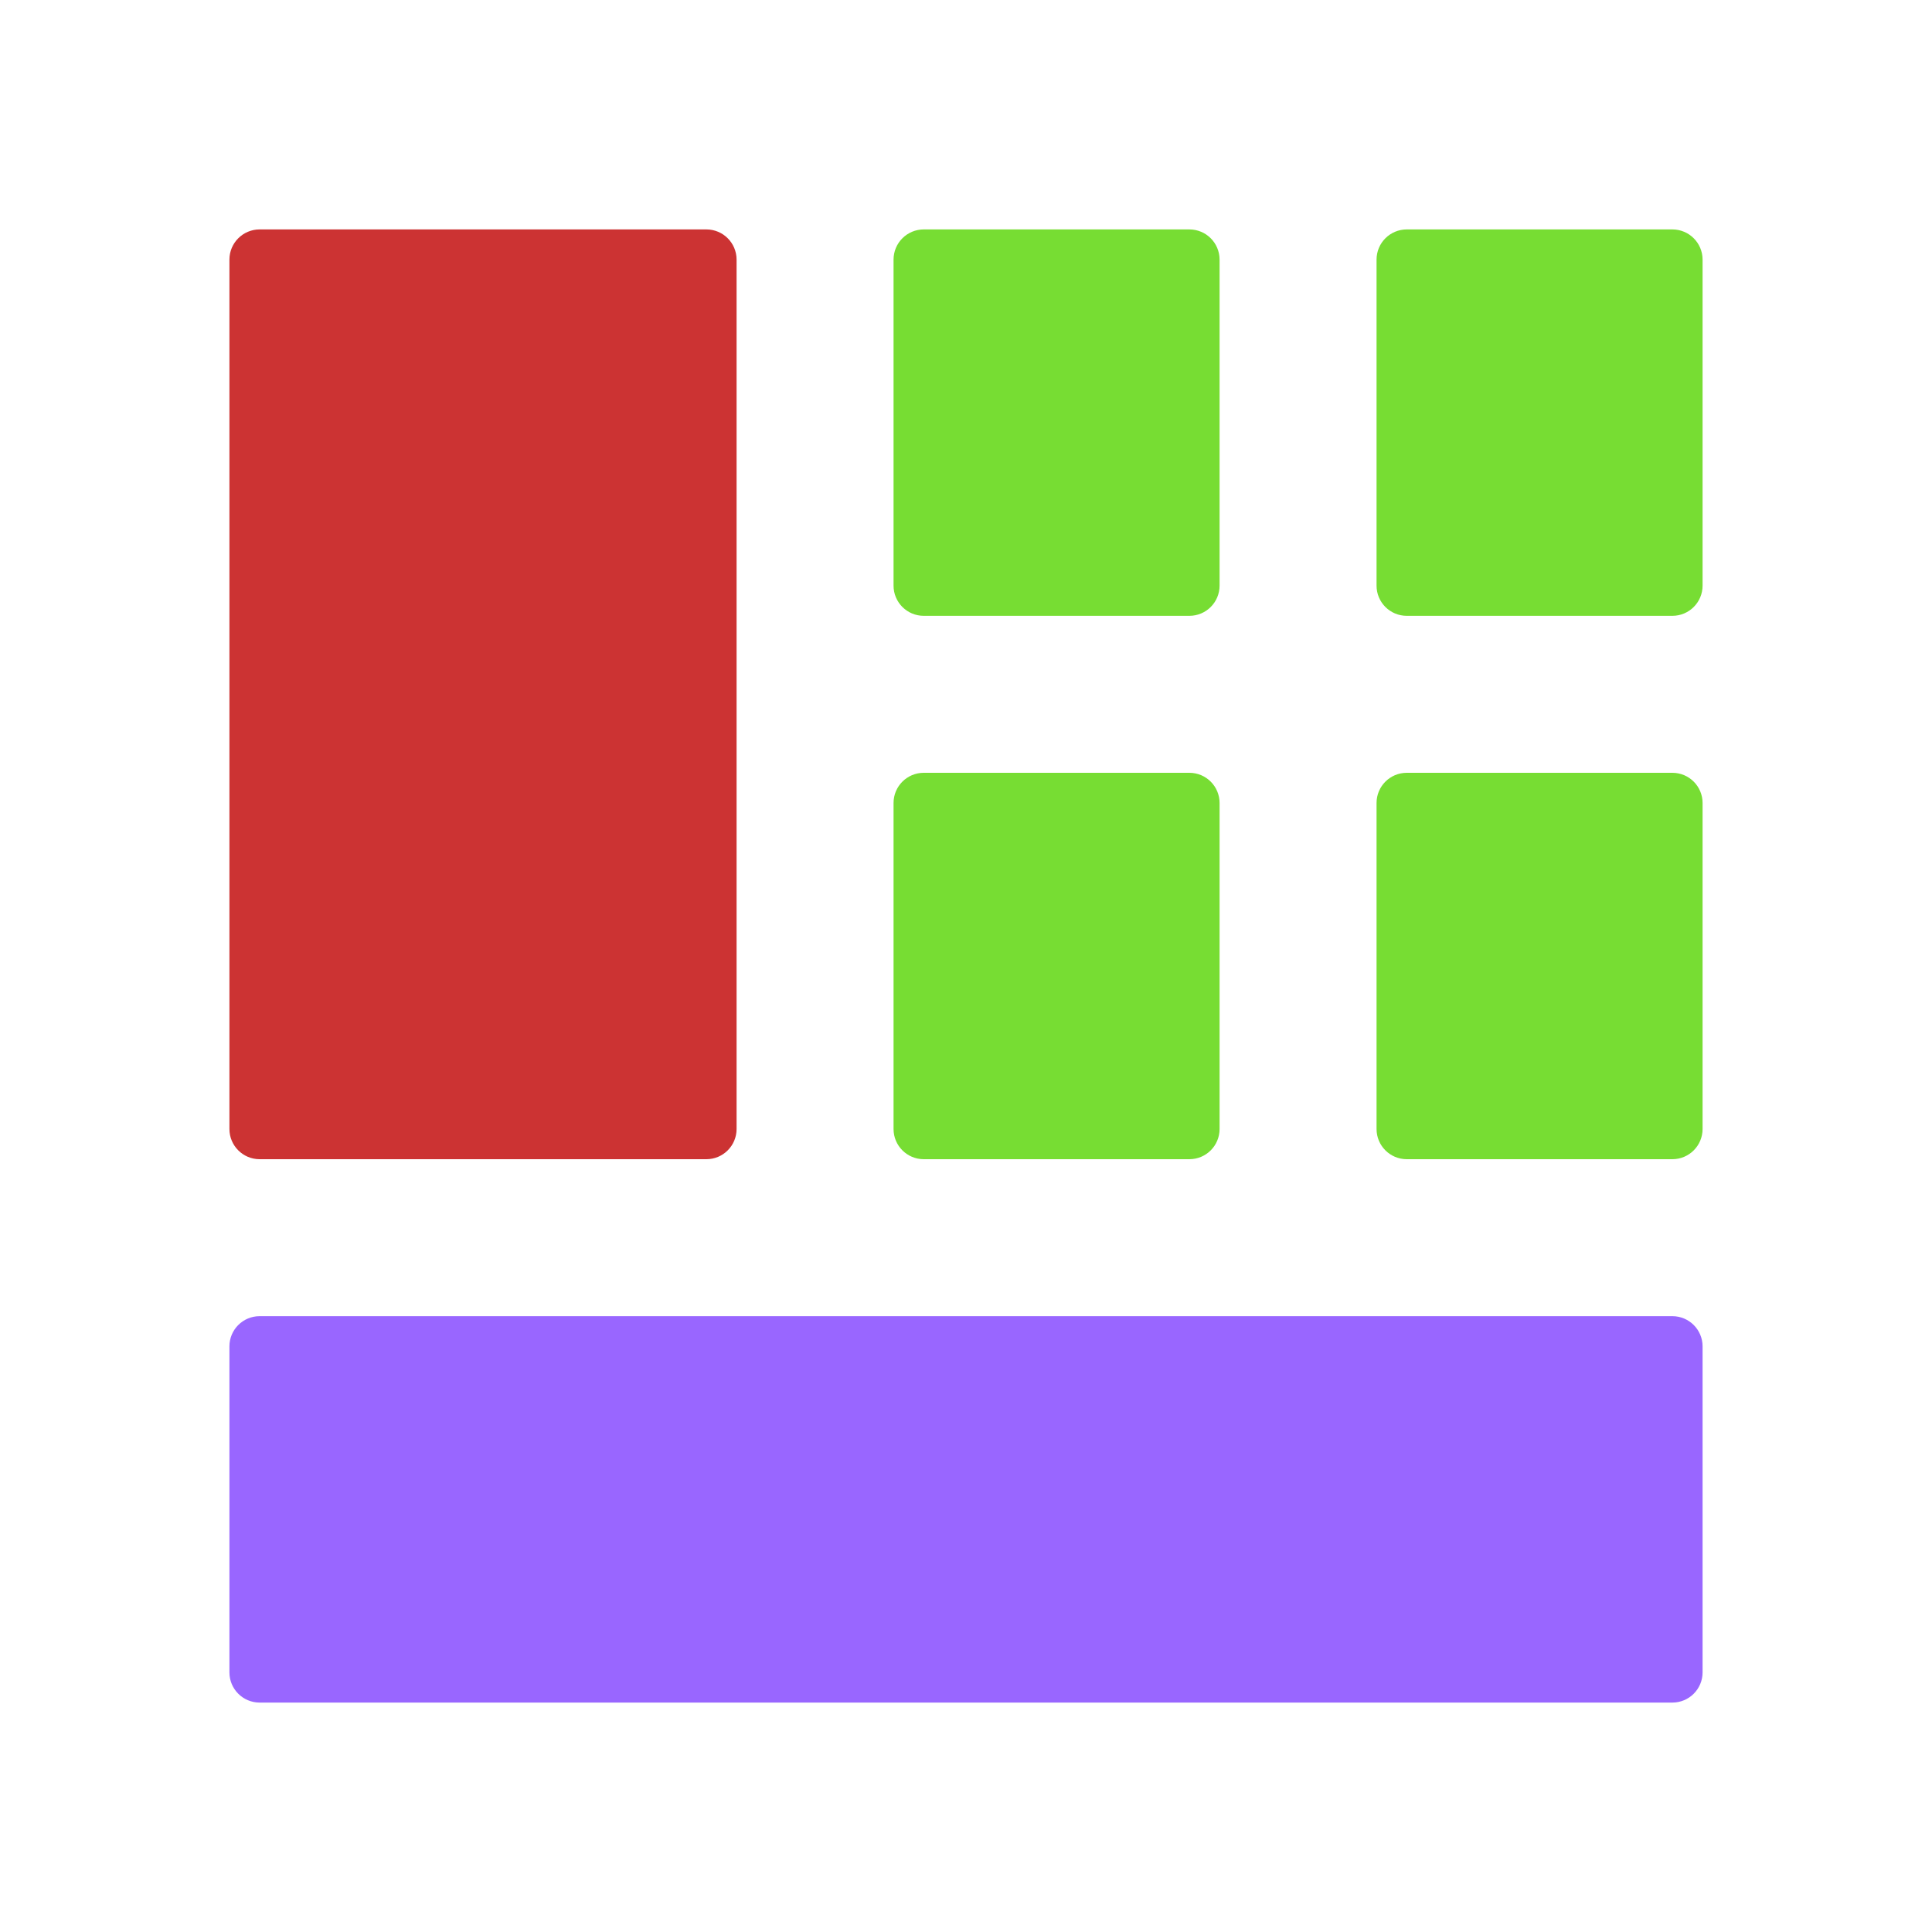
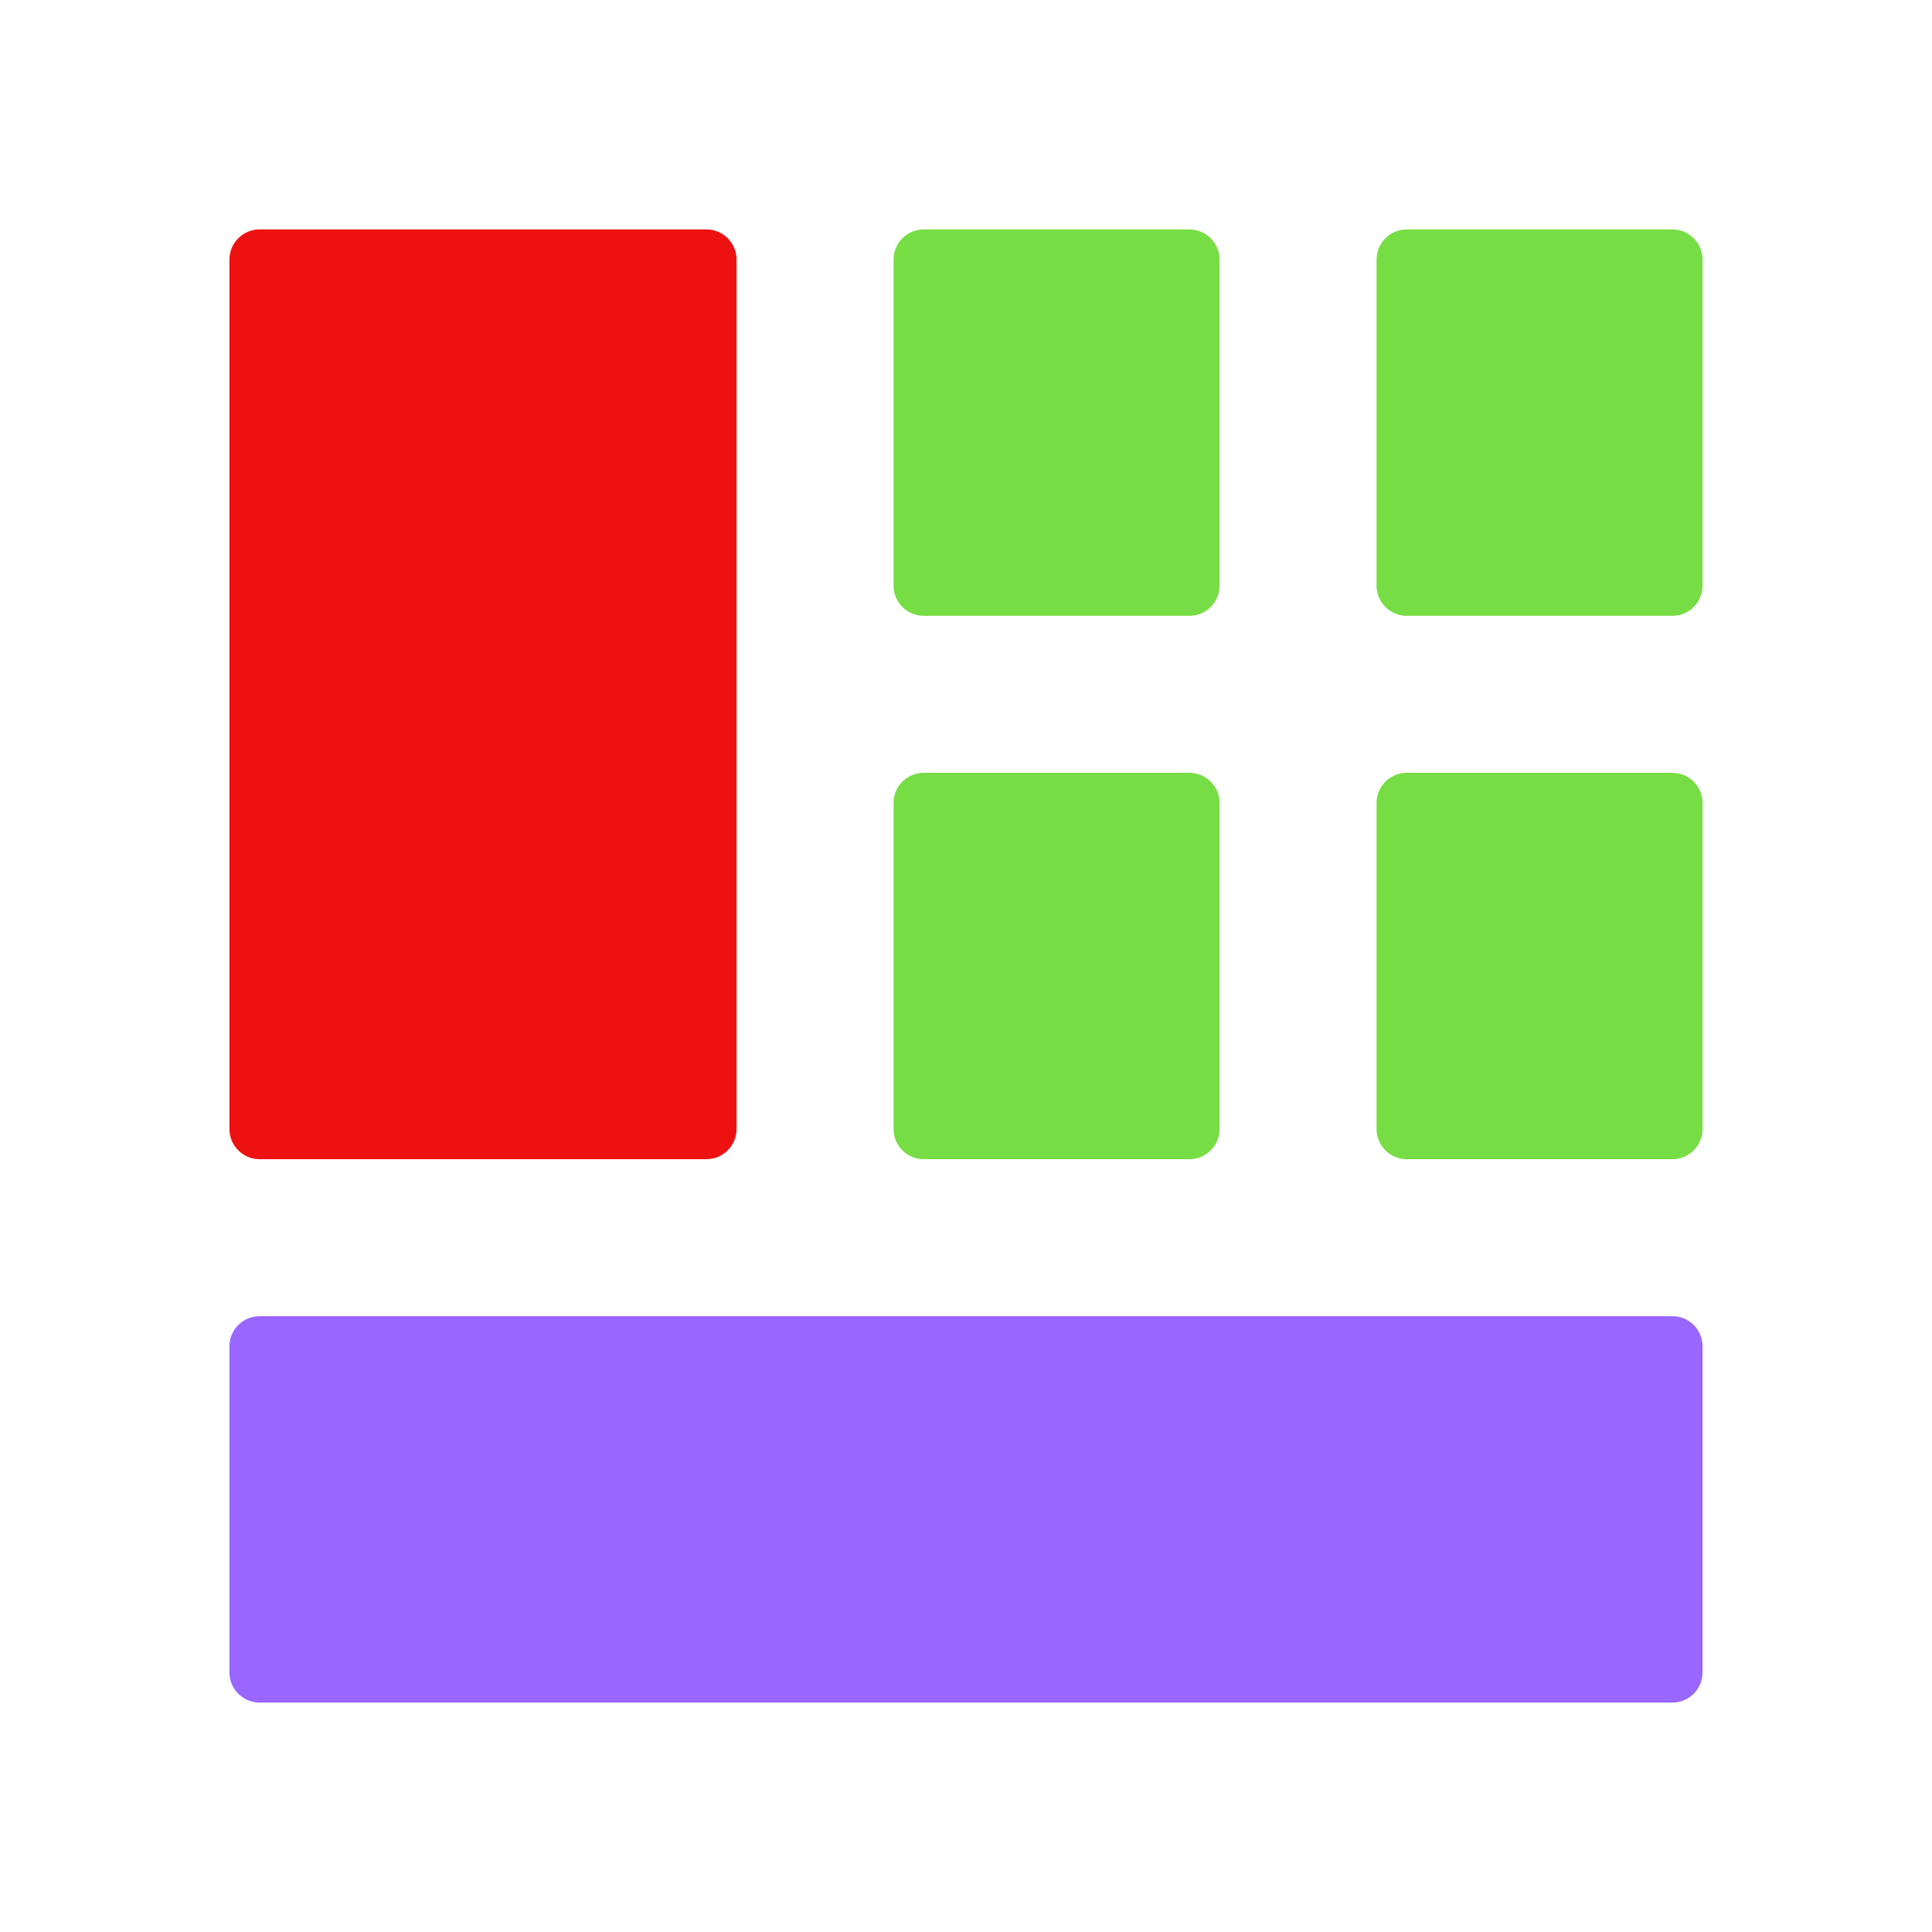
<svg xmlns="http://www.w3.org/2000/svg" xmlns:xlink="http://www.w3.org/1999/xlink" viewBox="0 0 320 320">
  <defs>
-     <rect id="awesomecpt-term" x="0" y="0" width="50" height="60" rx="3" ry="3" fill="#7d3" stroke="#7d3" stroke-width="4" />
+     <rect id="awesomecpt-term" x="0" y="0" width="50" height="60" rx="3" ry="3" fill="#7d4" stroke="#7d4" stroke-width="4" />
  </defs>
  <rect x="0" y="0" width="100%" height="100%" fill="#fff" />
-   <rect x="40" y="40" width="80" height="150" fill="#c33" stroke="#c33" stroke-width="4" rx="3" ry="3" />
+   <rect x="40" y="40" width="80" height="150" fill="#e11" stroke="#e11" stroke-width="4" rx="3" ry="3" />
  <g>
    <use xlink:href="#awesomecpt-term" x="150" y="40" />
    <use xlink:href="#awesomecpt-term" x="230" y="40" />
    <use xlink:href="#awesomecpt-term" x="150" y="130" />
    <use xlink:href="#awesomecpt-term" x="230" y="130" />
  </g>
  <rect x="40" y="220" width="240" height="60" rx="3" ry="3" fill="#96f" stroke="#96f" stroke-width="4" />
</svg>
